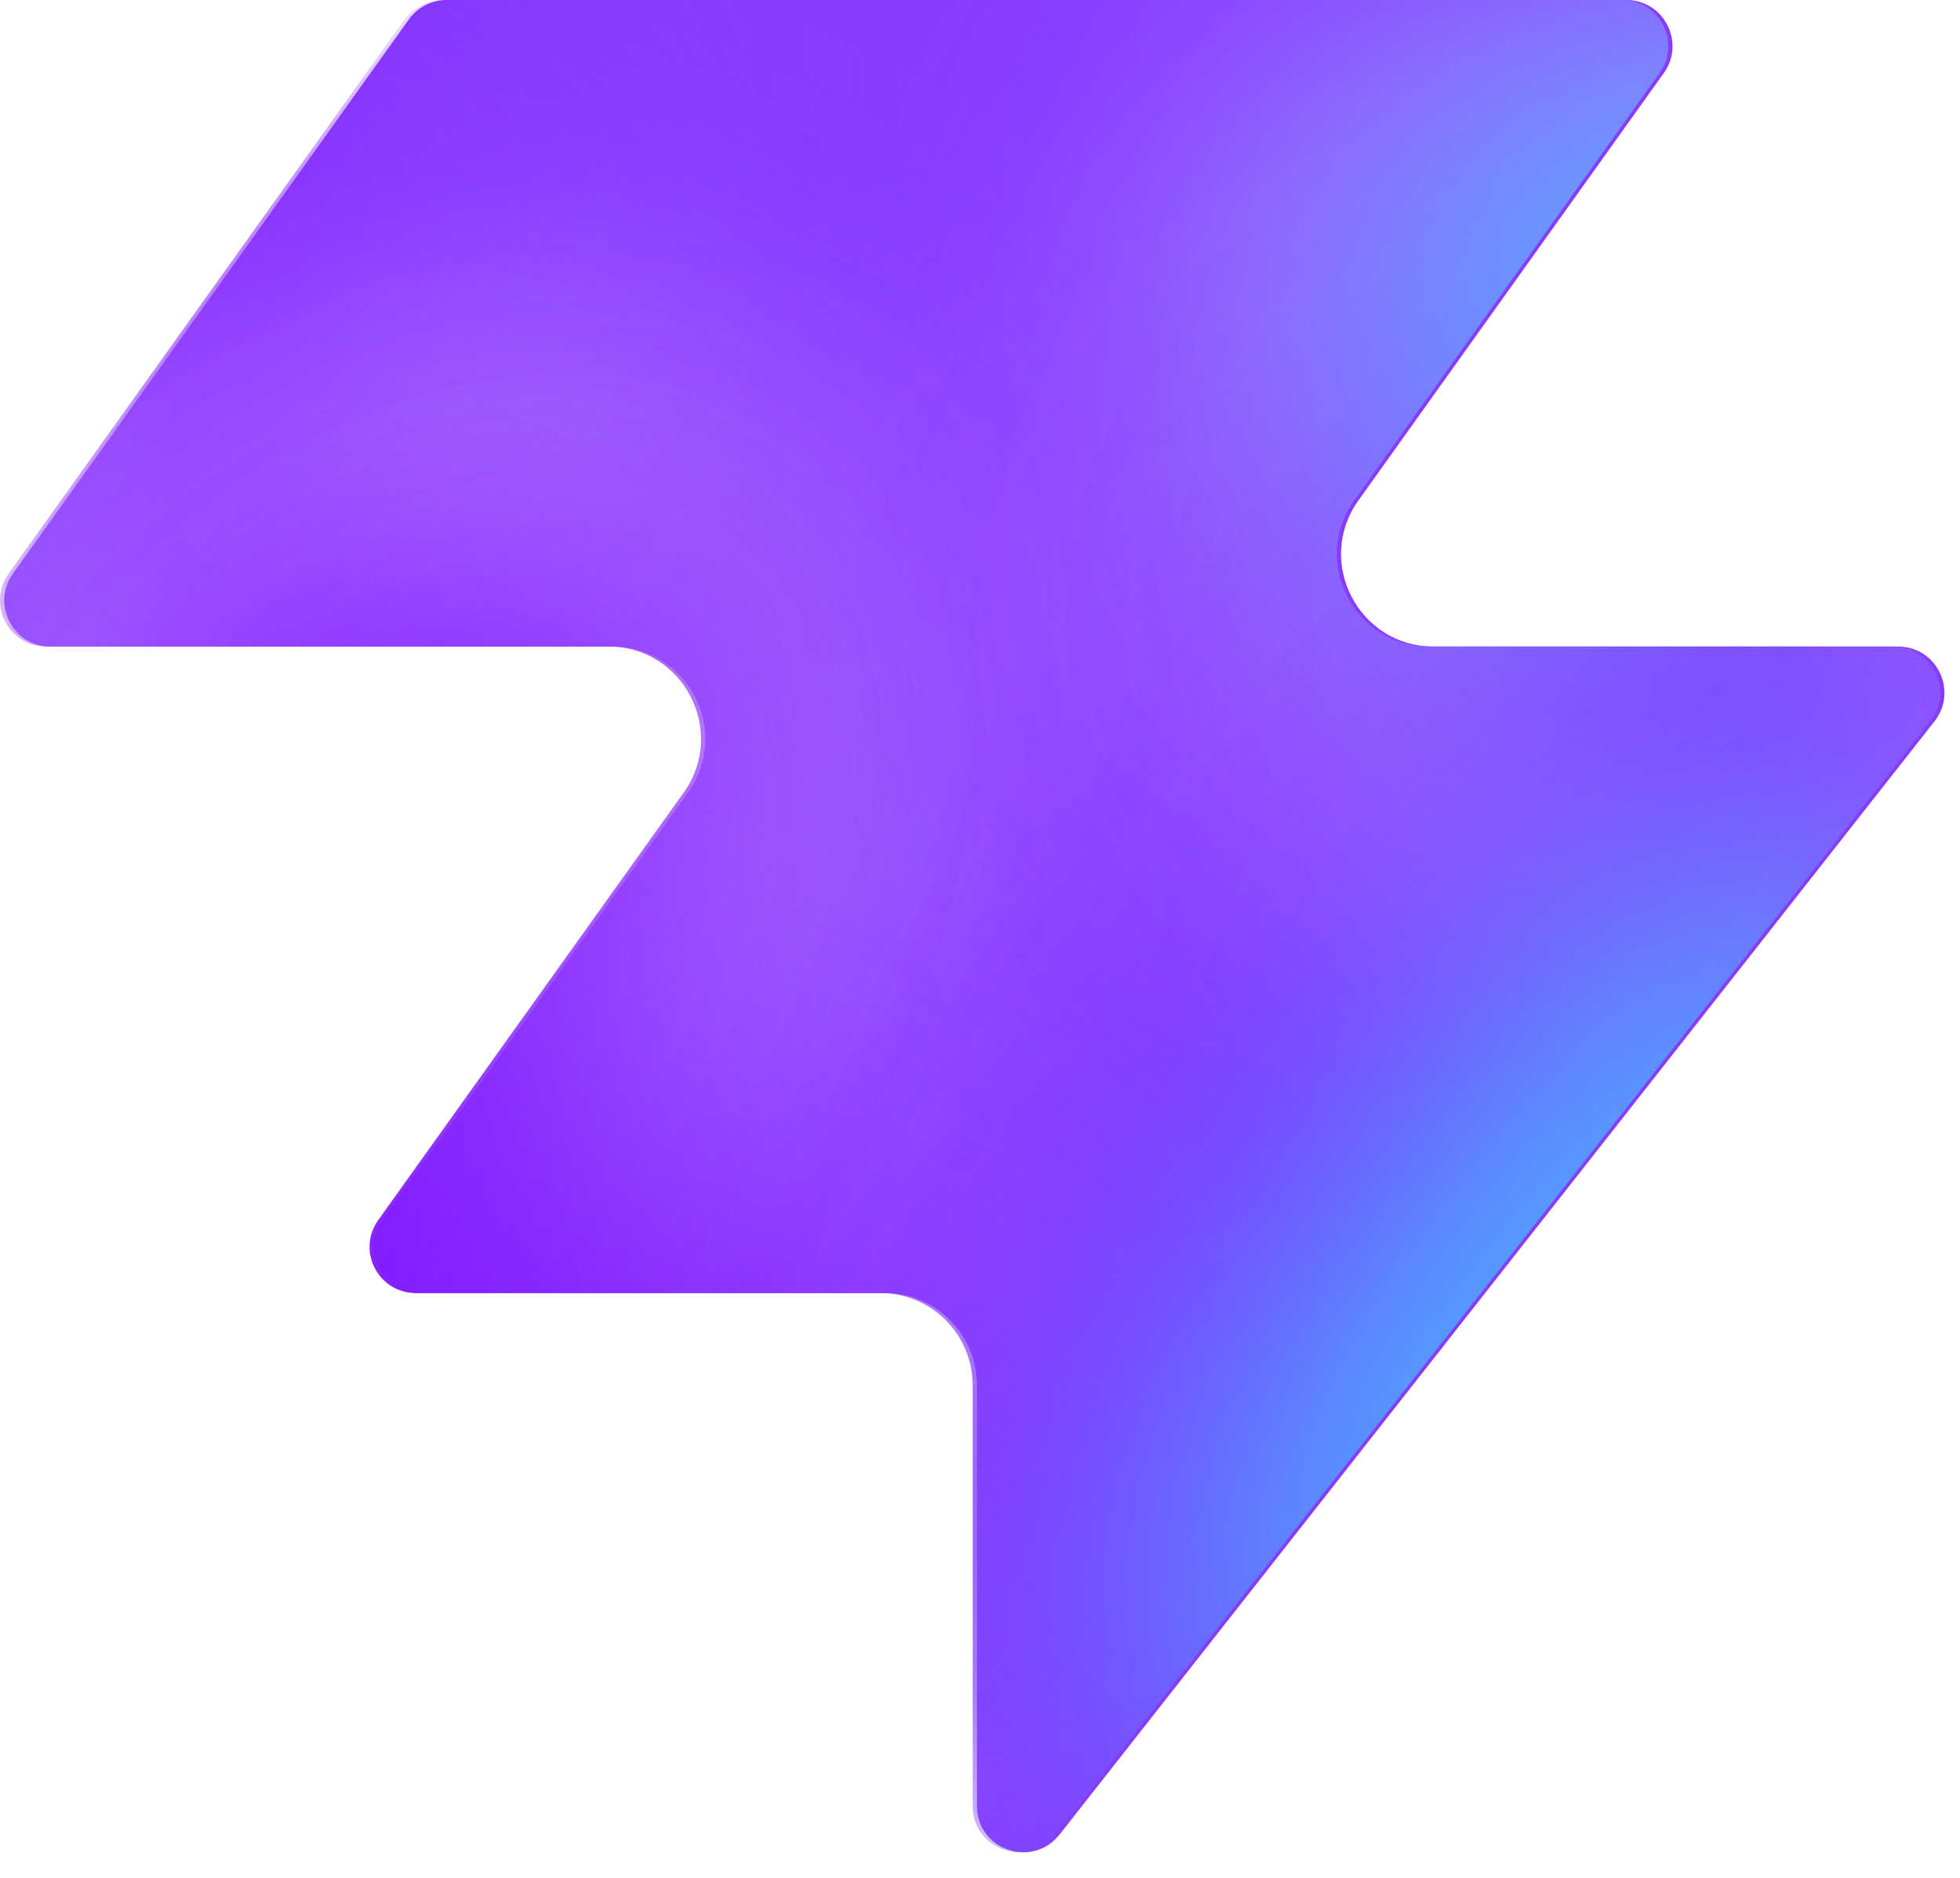
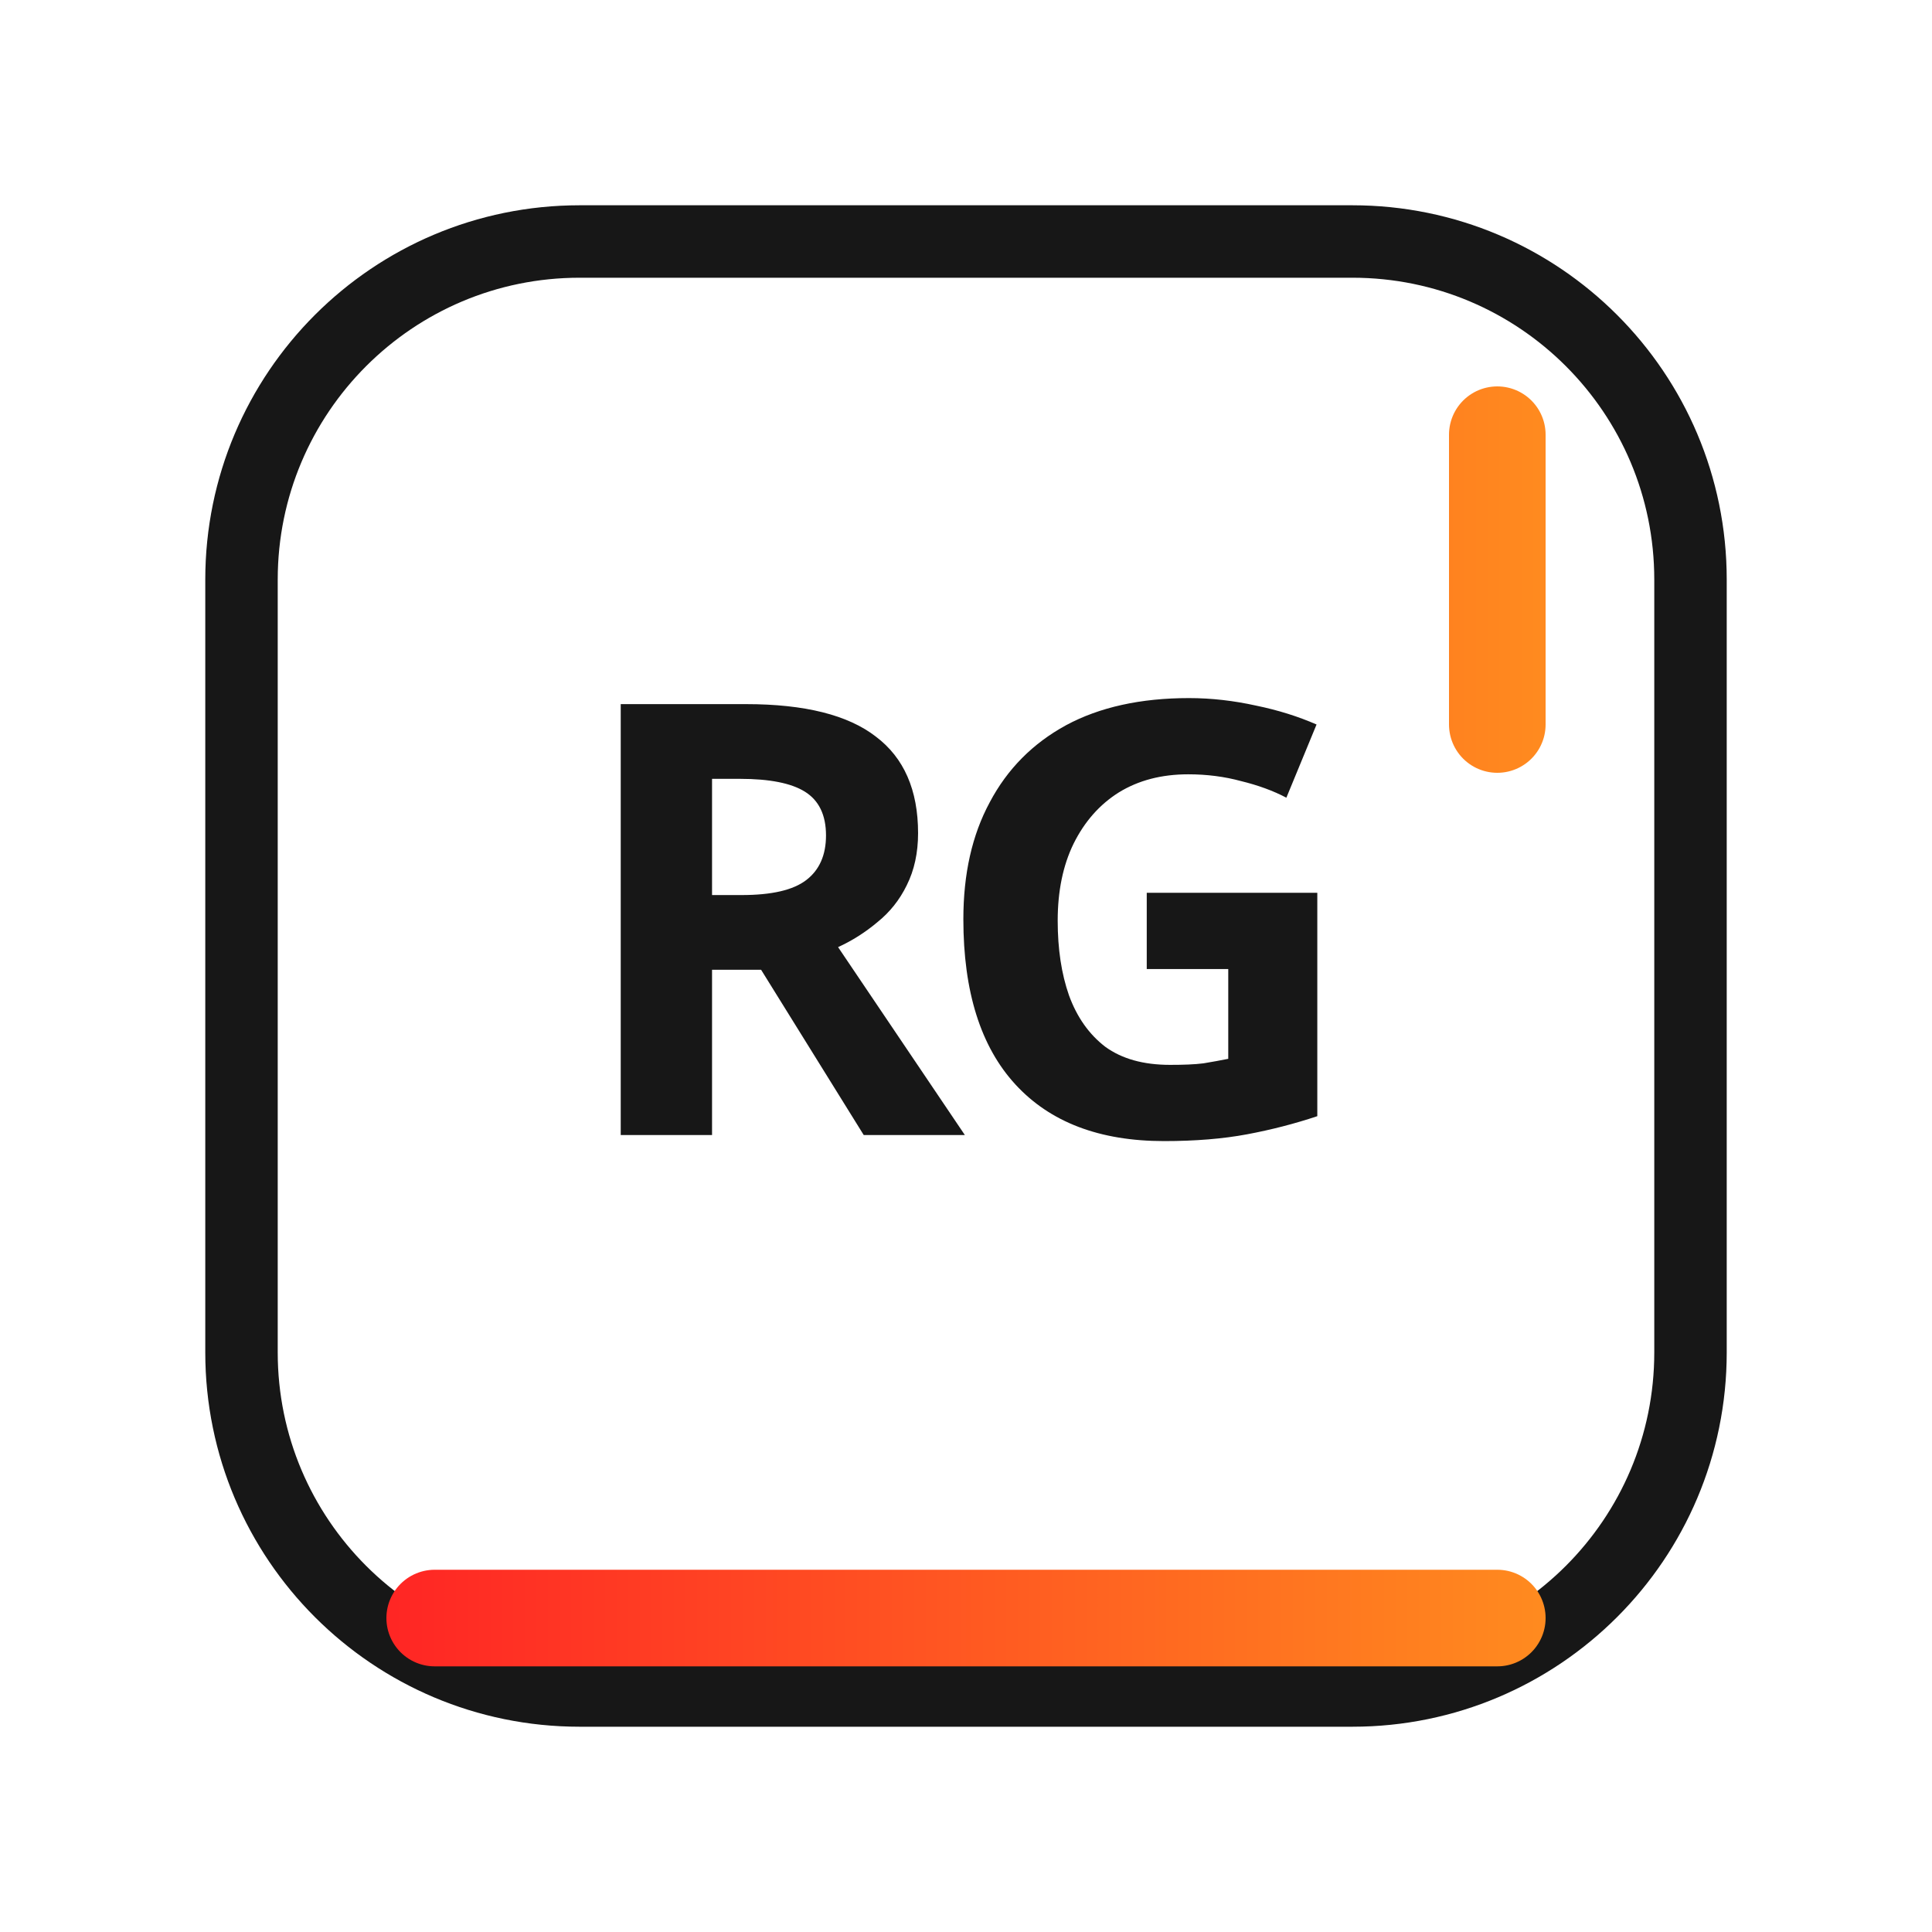
- <svg xmlns="http://www.w3.org/2000/svg" width="48" height="46" fill="none" viewBox="0 0 48 46">
-   <path fill="#863bff" d="M25.946 44.938c-.664.845-2.021.375-2.021-.698V33.937a2.26 2.26 0 0 0-2.262-2.262H10.287c-.92 0-1.456-1.04-.92-1.788l7.48-10.471c1.07-1.497 0-3.578-1.842-3.578H1.237c-.92 0-1.456-1.04-.92-1.788L10.013.474c.214-.297.556-.474.92-.474h28.894c.92 0 1.456 1.04.92 1.788l-7.48 10.471c-1.07 1.498 0 3.579 1.842 3.579h11.377c.943 0 1.473 1.088.89 1.83L25.947 44.94z" style="fill:#863bff;fill:color(display-p3 .525 .23 1);fill-opacity:1" />
-   <mask id="a" width="48" height="46" x="0" y="0" maskUnits="userSpaceOnUse" style="mask-type:alpha">
-     <path fill="#000" d="M25.842 44.938c-.664.844-2.021.375-2.021-.698V33.937a2.26 2.26 0 0 0-2.262-2.262H10.183c-.92 0-1.456-1.04-.92-1.788l7.48-10.471c1.07-1.498 0-3.579-1.842-3.579H1.133c-.92 0-1.456-1.04-.92-1.787L9.91.473c.214-.297.556-.474.92-.474h28.894c.92 0 1.456 1.04.92 1.788l-7.48 10.471c-1.07 1.498 0 3.578 1.842 3.578h11.377c.943 0 1.473 1.088.89 1.832L25.843 44.94z" style="fill:#000;fill-opacity:1" />
-   </mask>
-   <g mask="url(#a)">
-     <g filter="url(#b)">
-       <ellipse cx="5.508" cy="14.704" fill="#ede6ff" rx="5.508" ry="14.704" style="fill:#ede6ff;fill:color(display-p3 .927 .903 1);fill-opacity:1" transform="matrix(.00324 1 1 -.00324 -4.47 31.516)" />
-     </g>
-     <g filter="url(#c)">
-       <ellipse cx="10.399" cy="29.851" fill="#ede6ff" rx="10.399" ry="29.851" style="fill:#ede6ff;fill:color(display-p3 .927 .903 1);fill-opacity:1" transform="matrix(.00324 1 1 -.00324 -39.328 7.883)" />
-     </g>
-     <g filter="url(#d)">
-       <ellipse cx="5.508" cy="30.487" fill="#7e14ff" rx="5.508" ry="30.487" style="fill:#7e14ff;fill:color(display-p3 .492 .077 1);fill-opacity:1" transform="rotate(89.814 -25.913 -14.639)scale(1 -1)" />
-     </g>
-     <g filter="url(#e)">
-       <ellipse cx="5.508" cy="30.599" fill="#7e14ff" rx="5.508" ry="30.599" style="fill:#7e14ff;fill:color(display-p3 .492 .077 1);fill-opacity:1" transform="rotate(89.814 -32.644 -3.334)scale(1 -1)" />
-     </g>
-     <g filter="url(#f)">
-       <ellipse cx="5.508" cy="30.599" fill="#7e14ff" rx="5.508" ry="30.599" style="fill:#7e14ff;fill:color(display-p3 .492 .077 1);fill-opacity:1" transform="matrix(.00324 1 1 -.00324 -34.34 30.47)" />
-     </g>
-     <g filter="url(#g)">
-       <ellipse cx="14.072" cy="22.078" fill="#ede6ff" rx="14.072" ry="22.078" style="fill:#ede6ff;fill:color(display-p3 .927 .903 1);fill-opacity:1" transform="rotate(93.35 24.506 48.493)scale(-1 1)" />
-     </g>
-     <g filter="url(#h)">
-       <ellipse cx="3.47" cy="21.501" fill="#7e14ff" rx="3.47" ry="21.501" style="fill:#7e14ff;fill:color(display-p3 .492 .077 1);fill-opacity:1" transform="rotate(89.009 28.708 47.59)scale(-1 1)" />
-     </g>
-     <g filter="url(#i)">
-       <ellipse cx="3.47" cy="21.501" fill="#7e14ff" rx="3.47" ry="21.501" style="fill:#7e14ff;fill:color(display-p3 .492 .077 1);fill-opacity:1" transform="rotate(89.009 28.708 47.59)scale(-1 1)" />
-     </g>
-     <g filter="url(#j)">
-       <ellipse cx=".387" cy="8.972" fill="#7e14ff" rx="4.407" ry="29.108" style="fill:#7e14ff;fill:color(display-p3 .492 .077 1);fill-opacity:1" transform="rotate(39.51 .387 8.972)" />
-     </g>
-     <g filter="url(#k)">
-       <ellipse cx="47.523" cy="-6.092" fill="#7e14ff" rx="4.407" ry="29.108" style="fill:#7e14ff;fill:color(display-p3 .492 .077 1);fill-opacity:1" transform="rotate(37.892 47.523 -6.092)" />
-     </g>
-     <g filter="url(#l)">
-       <ellipse cx="41.412" cy="6.333" fill="#47bfff" rx="5.971" ry="9.665" style="fill:#47bfff;fill:color(display-p3 .28 .748 1);fill-opacity:1" transform="rotate(37.892 41.412 6.333)" />
-     </g>
-     <g filter="url(#m)">
-       <ellipse cx="-1.879" cy="38.332" fill="#7e14ff" rx="4.407" ry="29.108" style="fill:#7e14ff;fill:color(display-p3 .492 .077 1);fill-opacity:1" transform="rotate(37.892 -1.88 38.332)" />
-     </g>
-     <g filter="url(#n)">
-       <ellipse cx="-1.879" cy="38.332" fill="#7e14ff" rx="4.407" ry="29.108" style="fill:#7e14ff;fill:color(display-p3 .492 .077 1);fill-opacity:1" transform="rotate(37.892 -1.88 38.332)" />
-     </g>
-     <g filter="url(#o)">
-       <ellipse cx="35.651" cy="29.907" fill="#7e14ff" rx="4.407" ry="29.108" style="fill:#7e14ff;fill:color(display-p3 .492 .077 1);fill-opacity:1" transform="rotate(37.892 35.651 29.907)" />
-     </g>
-     <g filter="url(#p)">
-       <ellipse cx="38.418" cy="32.4" fill="#47bfff" rx="5.971" ry="15.297" style="fill:#47bfff;fill:color(display-p3 .28 .748 1);fill-opacity:1" transform="rotate(37.892 38.418 32.4)" />
-     </g>
-   </g>
+ <svg xmlns="http://www.w3.org/2000/svg" viewBox="0 0 40 40" fill="none" role="img" aria-label="RG">
  <defs>
-     <filter id="b" width="60.045" height="41.654" x="-19.77" y="16.149" color-interpolation-filters="sRGB" filterUnits="userSpaceOnUse">
-       <feFlood flood-opacity="0" result="BackgroundImageFix" />
-       <feBlend in="SourceGraphic" in2="BackgroundImageFix" result="shape" />
-       <feGaussianBlur result="effect1_foregroundBlur_2002_17158" stdDeviation="7.659" />
-     </filter>
-     <filter id="c" width="90.34" height="51.437" x="-54.613" y="-7.533" color-interpolation-filters="sRGB" filterUnits="userSpaceOnUse">
-       <feFlood flood-opacity="0" result="BackgroundImageFix" />
-       <feBlend in="SourceGraphic" in2="BackgroundImageFix" result="shape" />
-       <feGaussianBlur result="effect1_foregroundBlur_2002_17158" stdDeviation="7.659" />
-     </filter>
-     <filter id="d" width="79.355" height="29.4" x="-49.64" y="2.03" color-interpolation-filters="sRGB" filterUnits="userSpaceOnUse">
-       <feFlood flood-opacity="0" result="BackgroundImageFix" />
-       <feBlend in="SourceGraphic" in2="BackgroundImageFix" result="shape" />
-       <feGaussianBlur result="effect1_foregroundBlur_2002_17158" stdDeviation="4.596" />
-     </filter>
-     <filter id="e" width="79.579" height="29.4" x="-45.045" y="20.029" color-interpolation-filters="sRGB" filterUnits="userSpaceOnUse">
-       <feFlood flood-opacity="0" result="BackgroundImageFix" />
-       <feBlend in="SourceGraphic" in2="BackgroundImageFix" result="shape" />
-       <feGaussianBlur result="effect1_foregroundBlur_2002_17158" stdDeviation="4.596" />
-     </filter>
-     <filter id="f" width="79.579" height="29.4" x="-43.513" y="21.178" color-interpolation-filters="sRGB" filterUnits="userSpaceOnUse">
-       <feFlood flood-opacity="0" result="BackgroundImageFix" />
-       <feBlend in="SourceGraphic" in2="BackgroundImageFix" result="shape" />
-       <feGaussianBlur result="effect1_foregroundBlur_2002_17158" stdDeviation="4.596" />
-     </filter>
-     <filter id="g" width="74.749" height="58.852" x="15.756" y="-17.901" color-interpolation-filters="sRGB" filterUnits="userSpaceOnUse">
-       <feFlood flood-opacity="0" result="BackgroundImageFix" />
-       <feBlend in="SourceGraphic" in2="BackgroundImageFix" result="shape" />
-       <feGaussianBlur result="effect1_foregroundBlur_2002_17158" stdDeviation="7.659" />
-     </filter>
-     <filter id="h" width="61.377" height="25.362" x="23.548" y="2.284" color-interpolation-filters="sRGB" filterUnits="userSpaceOnUse">
-       <feFlood flood-opacity="0" result="BackgroundImageFix" />
-       <feBlend in="SourceGraphic" in2="BackgroundImageFix" result="shape" />
-       <feGaussianBlur result="effect1_foregroundBlur_2002_17158" stdDeviation="4.596" />
-     </filter>
-     <filter id="i" width="61.377" height="25.362" x="23.548" y="2.284" color-interpolation-filters="sRGB" filterUnits="userSpaceOnUse">
-       <feFlood flood-opacity="0" result="BackgroundImageFix" />
-       <feBlend in="SourceGraphic" in2="BackgroundImageFix" result="shape" />
-       <feGaussianBlur result="effect1_foregroundBlur_2002_17158" stdDeviation="4.596" />
-     </filter>
-     <filter id="j" width="56.045" height="63.649" x="-27.636" y="-22.853" color-interpolation-filters="sRGB" filterUnits="userSpaceOnUse">
-       <feFlood flood-opacity="0" result="BackgroundImageFix" />
-       <feBlend in="SourceGraphic" in2="BackgroundImageFix" result="shape" />
-       <feGaussianBlur result="effect1_foregroundBlur_2002_17158" stdDeviation="4.596" />
-     </filter>
-     <filter id="k" width="54.814" height="64.646" x="20.116" y="-38.415" color-interpolation-filters="sRGB" filterUnits="userSpaceOnUse">
-       <feFlood flood-opacity="0" result="BackgroundImageFix" />
-       <feBlend in="SourceGraphic" in2="BackgroundImageFix" result="shape" />
-       <feGaussianBlur result="effect1_foregroundBlur_2002_17158" stdDeviation="4.596" />
-     </filter>
-     <filter id="l" width="33.541" height="35.313" x="24.641" y="-11.323" color-interpolation-filters="sRGB" filterUnits="userSpaceOnUse">
-       <feFlood flood-opacity="0" result="BackgroundImageFix" />
-       <feBlend in="SourceGraphic" in2="BackgroundImageFix" result="shape" />
-       <feGaussianBlur result="effect1_foregroundBlur_2002_17158" stdDeviation="4.596" />
-     </filter>
-     <filter id="m" width="54.814" height="64.646" x="-29.286" y="6.009" color-interpolation-filters="sRGB" filterUnits="userSpaceOnUse">
-       <feFlood flood-opacity="0" result="BackgroundImageFix" />
-       <feBlend in="SourceGraphic" in2="BackgroundImageFix" result="shape" />
-       <feGaussianBlur result="effect1_foregroundBlur_2002_17158" stdDeviation="4.596" />
-     </filter>
-     <filter id="n" width="54.814" height="64.646" x="-29.286" y="6.009" color-interpolation-filters="sRGB" filterUnits="userSpaceOnUse">
-       <feFlood flood-opacity="0" result="BackgroundImageFix" />
-       <feBlend in="SourceGraphic" in2="BackgroundImageFix" result="shape" />
-       <feGaussianBlur result="effect1_foregroundBlur_2002_17158" stdDeviation="4.596" />
-     </filter>
-     <filter id="o" width="54.814" height="64.646" x="8.244" y="-2.416" color-interpolation-filters="sRGB" filterUnits="userSpaceOnUse">
-       <feFlood flood-opacity="0" result="BackgroundImageFix" />
-       <feBlend in="SourceGraphic" in2="BackgroundImageFix" result="shape" />
-       <feGaussianBlur result="effect1_foregroundBlur_2002_17158" stdDeviation="4.596" />
-     </filter>
-     <filter id="p" width="39.409" height="43.623" x="18.713" y="10.588" color-interpolation-filters="sRGB" filterUnits="userSpaceOnUse">
-       <feFlood flood-opacity="0" result="BackgroundImageFix" />
-       <feBlend in="SourceGraphic" in2="BackgroundImageFix" result="shape" />
-       <feGaussianBlur result="effect1_foregroundBlur_2002_17158" stdDeviation="4.596" />
-     </filter>
+     <linearGradient id="rg" x1="6" y1="36" x2="34" y2="36" gradientUnits="userSpaceOnUse">
+       <stop stop-color="#FF1D25" />
+       <stop offset="1" stop-color="#FF931E" />
+     </linearGradient>
  </defs>
+   <rect x="5" y="5" width="30" height="30" rx="7" stroke="#171717" stroke-width="1.5" />
+   <path d="M9 33.5H31" stroke="url(#rg)" stroke-width="2" stroke-linecap="round" />
+   <path d="M31 9V15" stroke="url(#rg)" stroke-width="2" stroke-linecap="round" />
+   <text x="20" y="23.5" text-anchor="middle" fill="#171717" font-family="system-ui,sans-serif" font-size="12.5" font-weight="700" letter-spacing="-0.06em">RG</text>
</svg>
